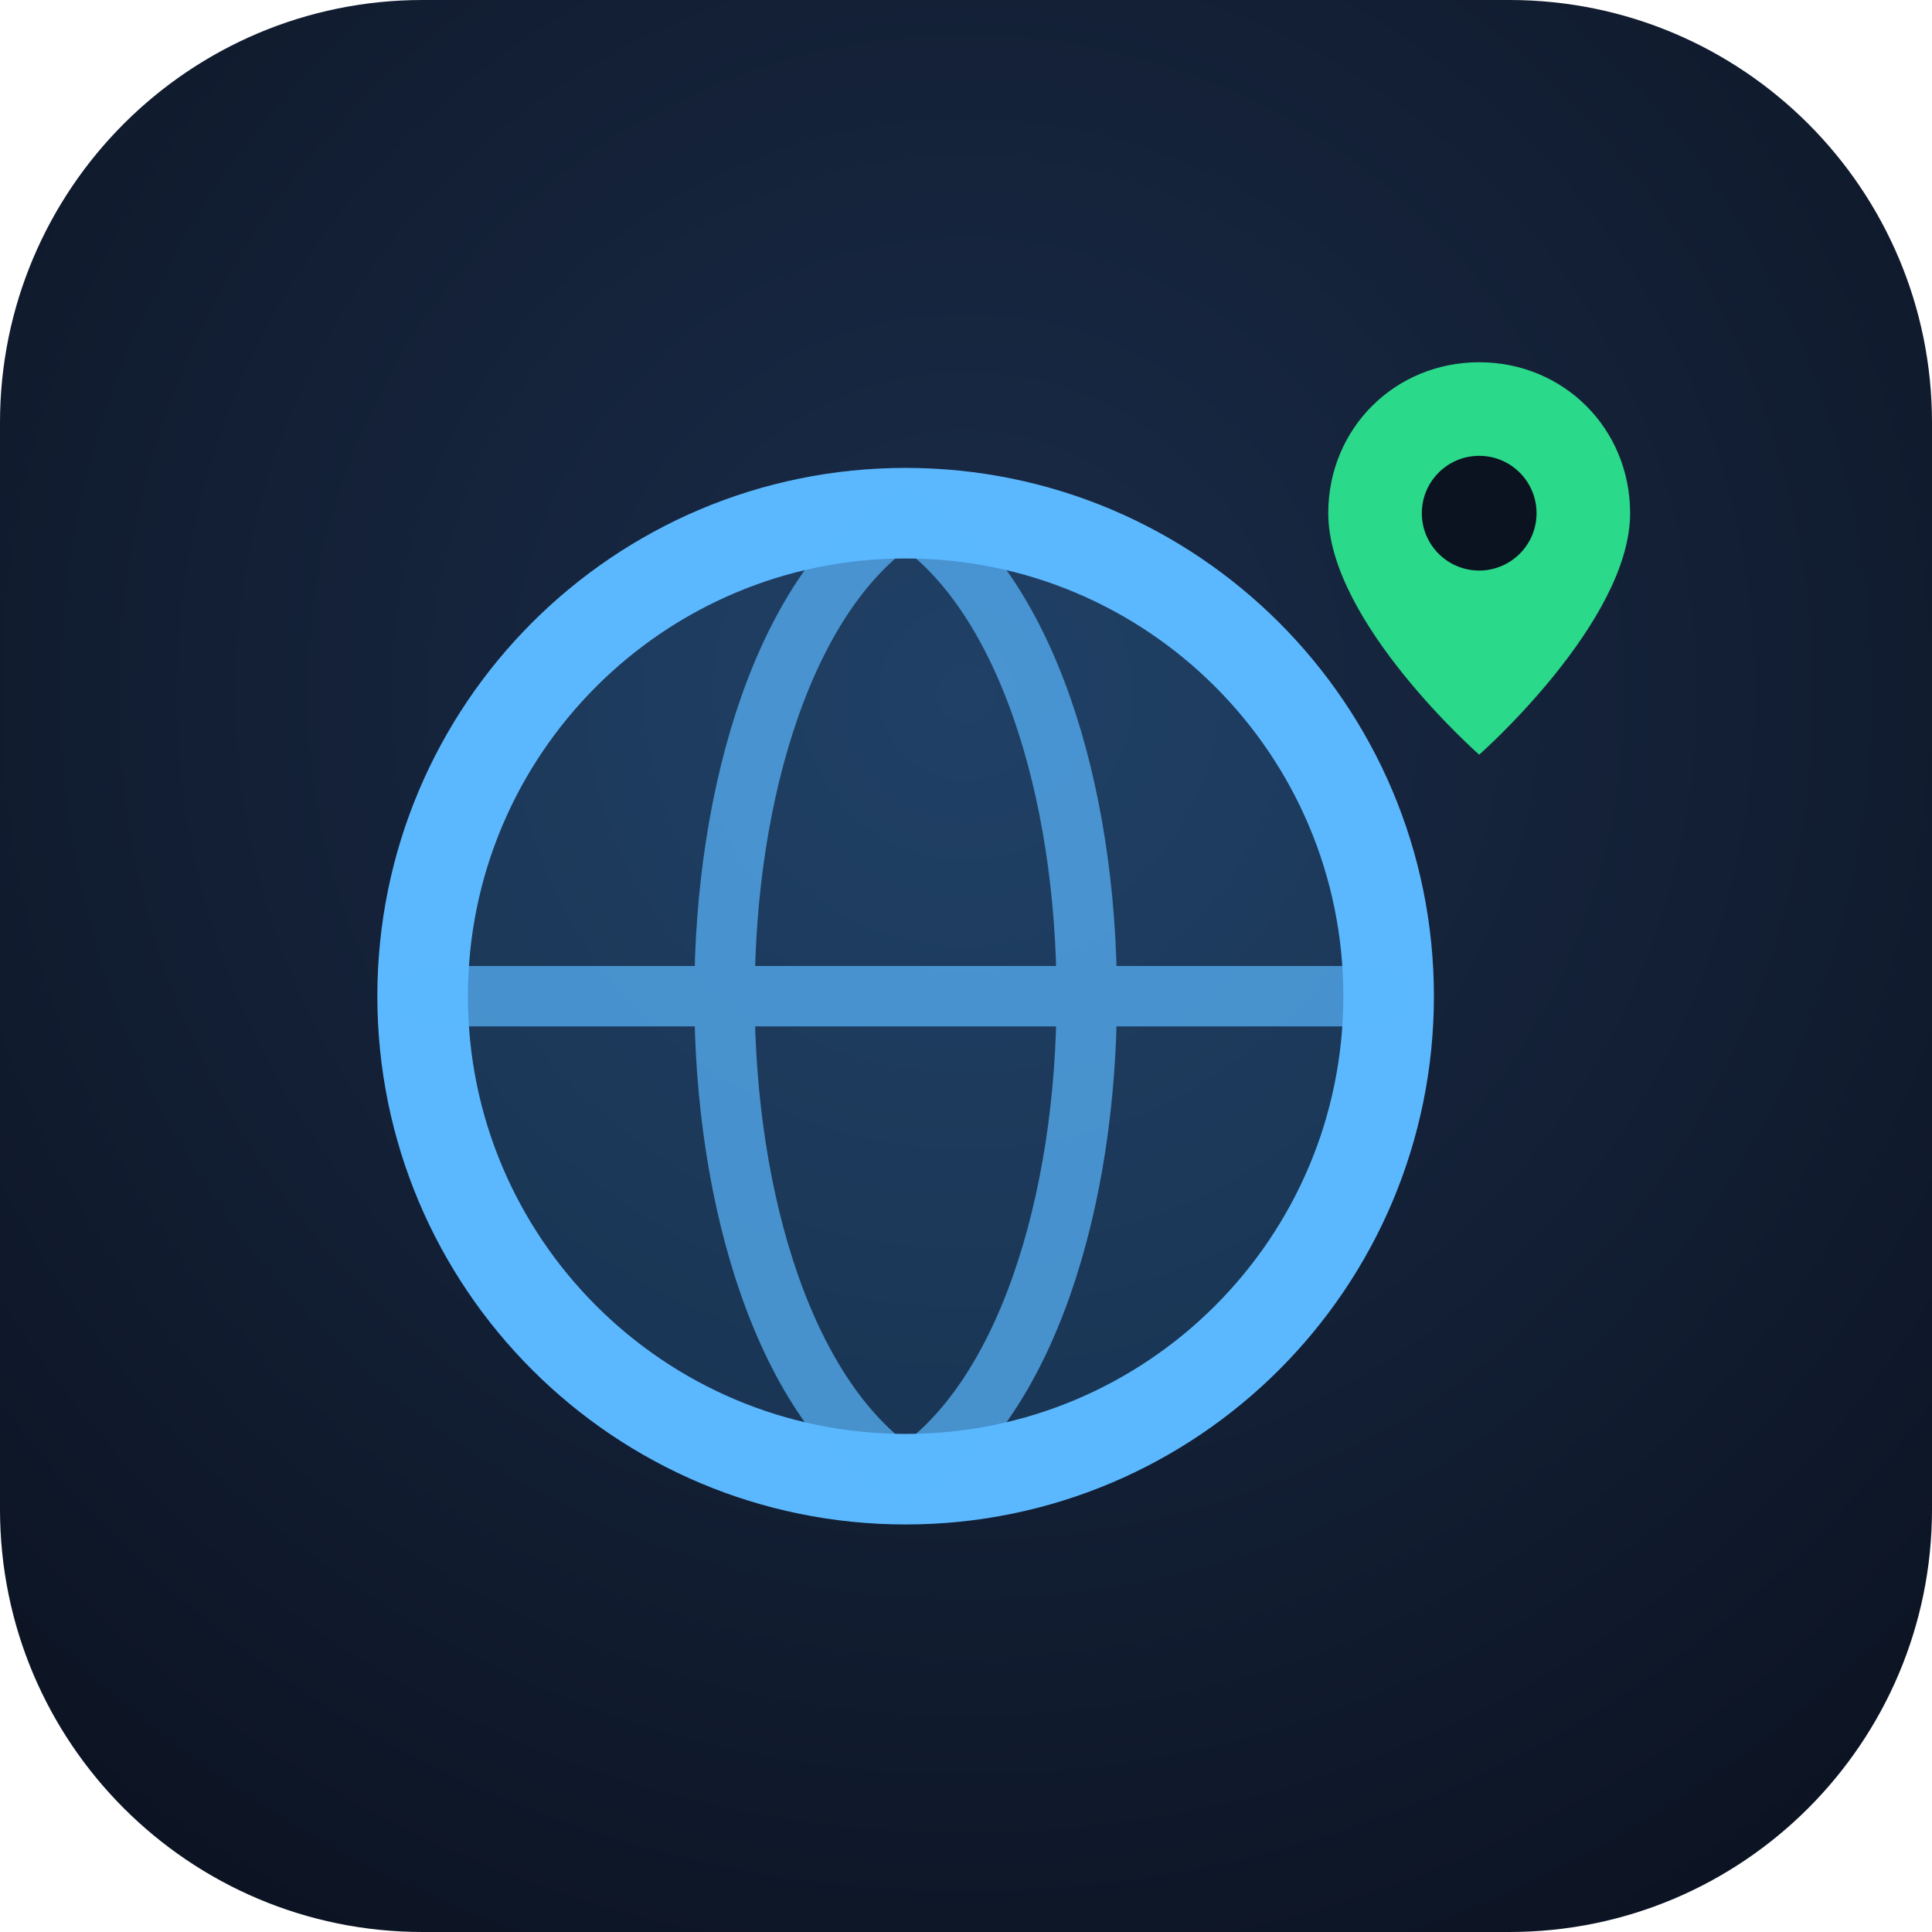
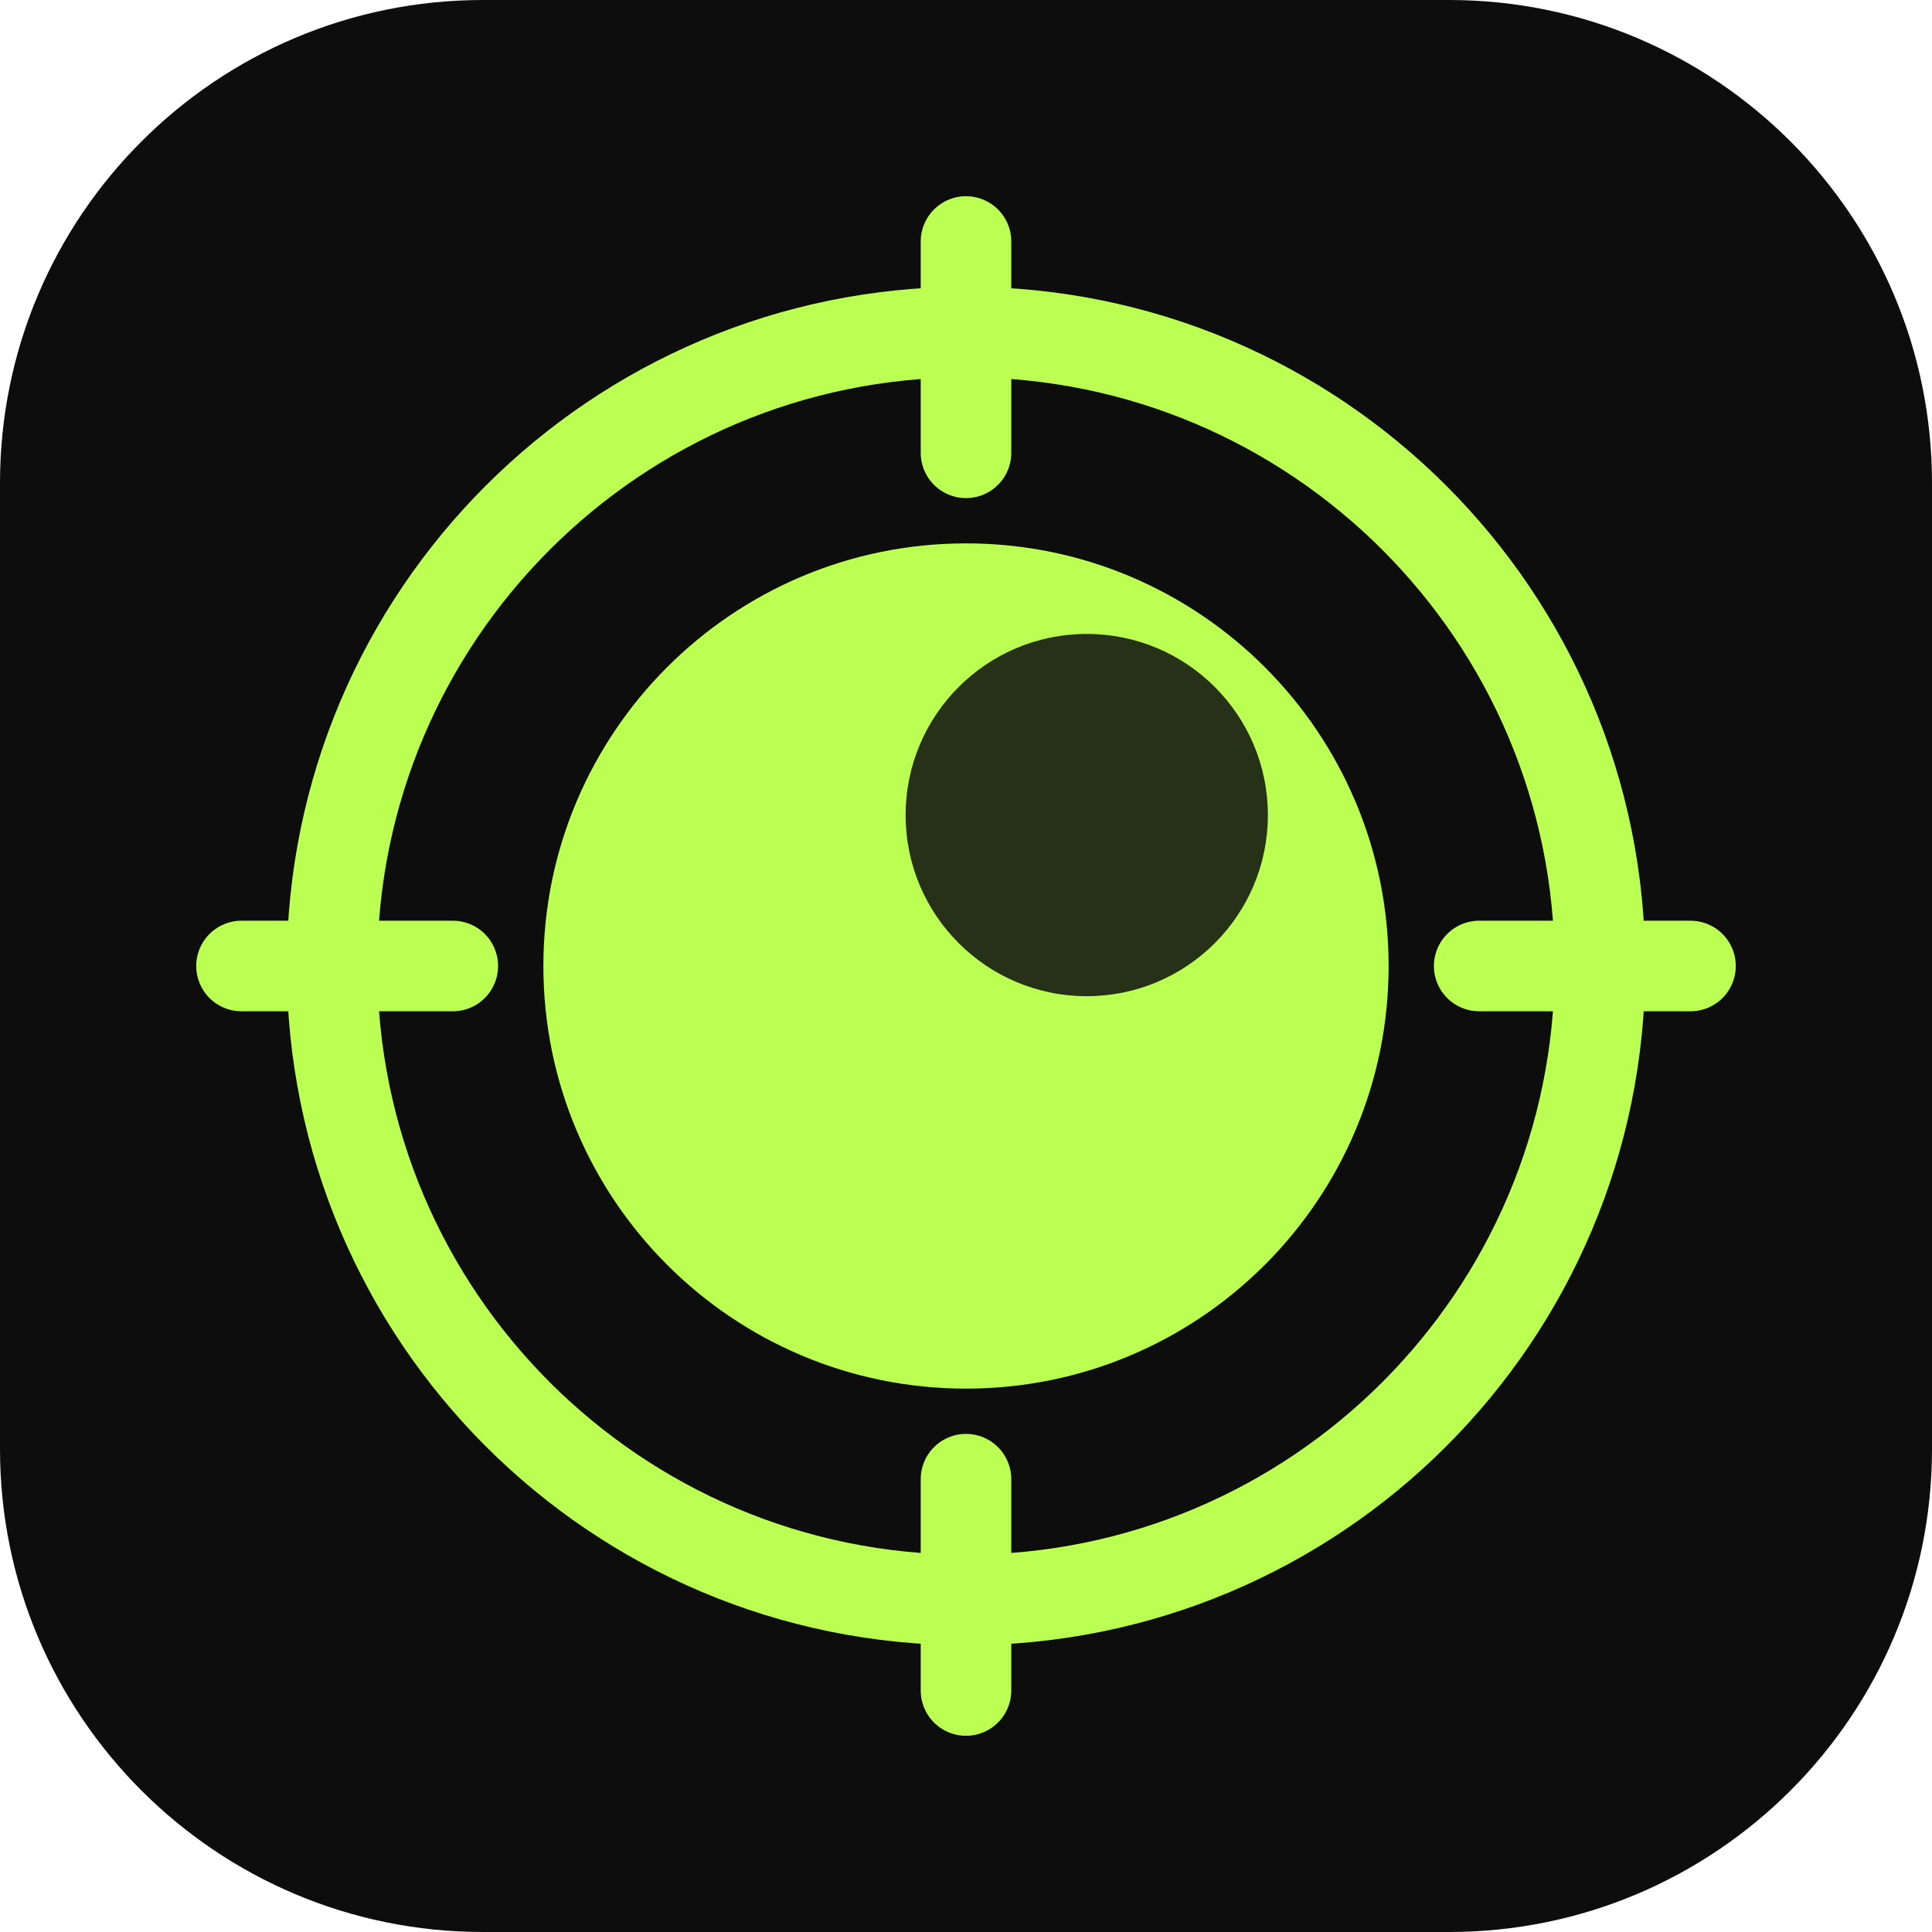
<svg xmlns="http://www.w3.org/2000/svg" viewBox="0 0 64 64">
-   <defs>
-     <radialGradient id="bg" cx="50%" cy="36%" r="78%">
-       <stop offset="0%" stop-color="#1a2c49" />
-       <stop offset="100%" stop-color="#0b1220" />
-     </radialGradient>
-   </defs>
-   <rect width="64" height="64" rx="14" fill="url(#bg)" />
-   <circle cx="30" cy="33" r="16" fill="#3fa9ff" fill-opacity="0.16" />
-   <circle cx="30" cy="33" r="16" fill="none" stroke="#5bb8ff" stroke-width="3" />
-   <path d="M14 33h32M30 17c8 5 8 27 0 32M30 17c-8 5-8 27 0 32" stroke="#5bb8ff" stroke-width="2" stroke-opacity="0.7" fill="none" stroke-linecap="round" />
-   <path d="M44 17c0-2.8 2.2-5 5-5s5 2.2 5 5c0 3.6-5 8-5 8s-5-4.4-5-8z" fill="#2bd98a" />
-   <circle cx="49" cy="17" r="1.9" fill="#0b1220" />
+   <rect width="64" height="64" rx="16" fill="#0d0d0d" />
+   <circle cx="32" cy="32" r="21" fill="none" stroke="#bbff52" stroke-width="3" />
+   <g stroke="#bbff52" stroke-width="3" stroke-linecap="round">
+     <line x1="32" y1="8" x2="32" y2="15" />
+     <line x1="32" y1="49" x2="32" y2="56" />
+     <line x1="8" y1="32" x2="15" y2="32" />
+     <line x1="49" y1="32" x2="56" y2="32" />
+   </g>
+   <circle cx="32" cy="32" r="14" fill="#bbff52" />
+   <circle cx="36" cy="27" r="6" fill="#0d0d0d" fill-opacity="0.85" />
</svg>
